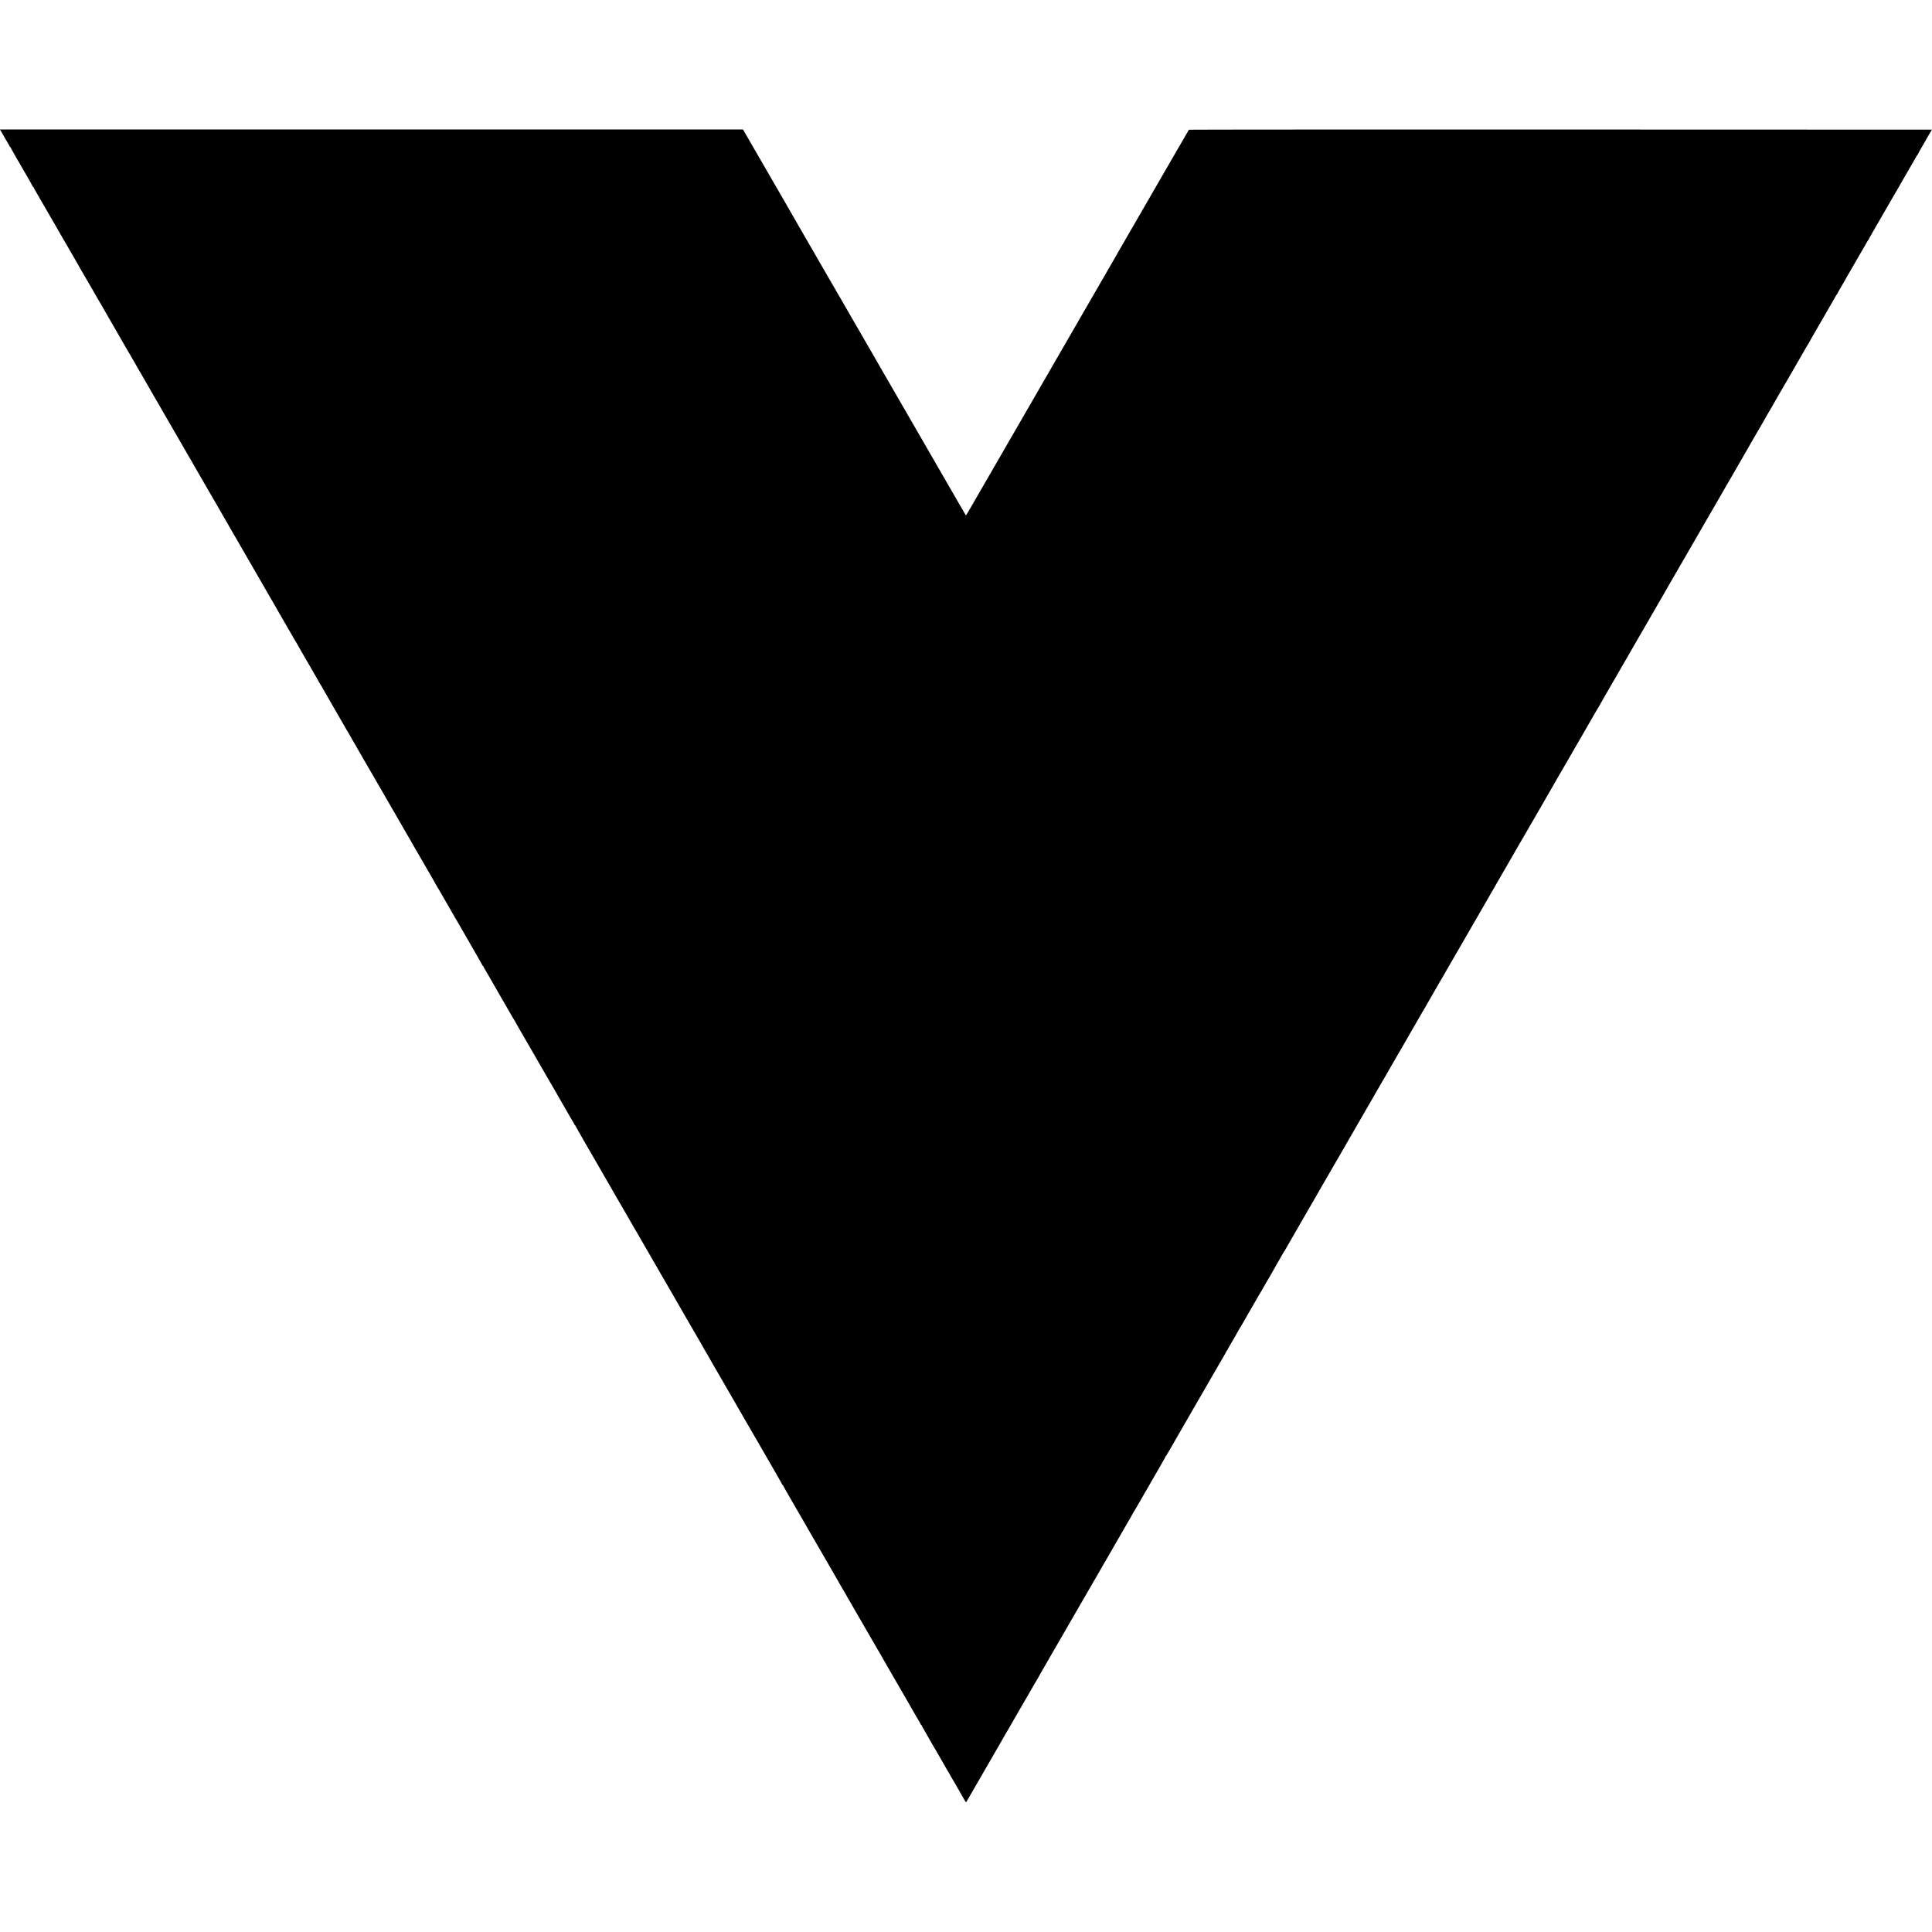
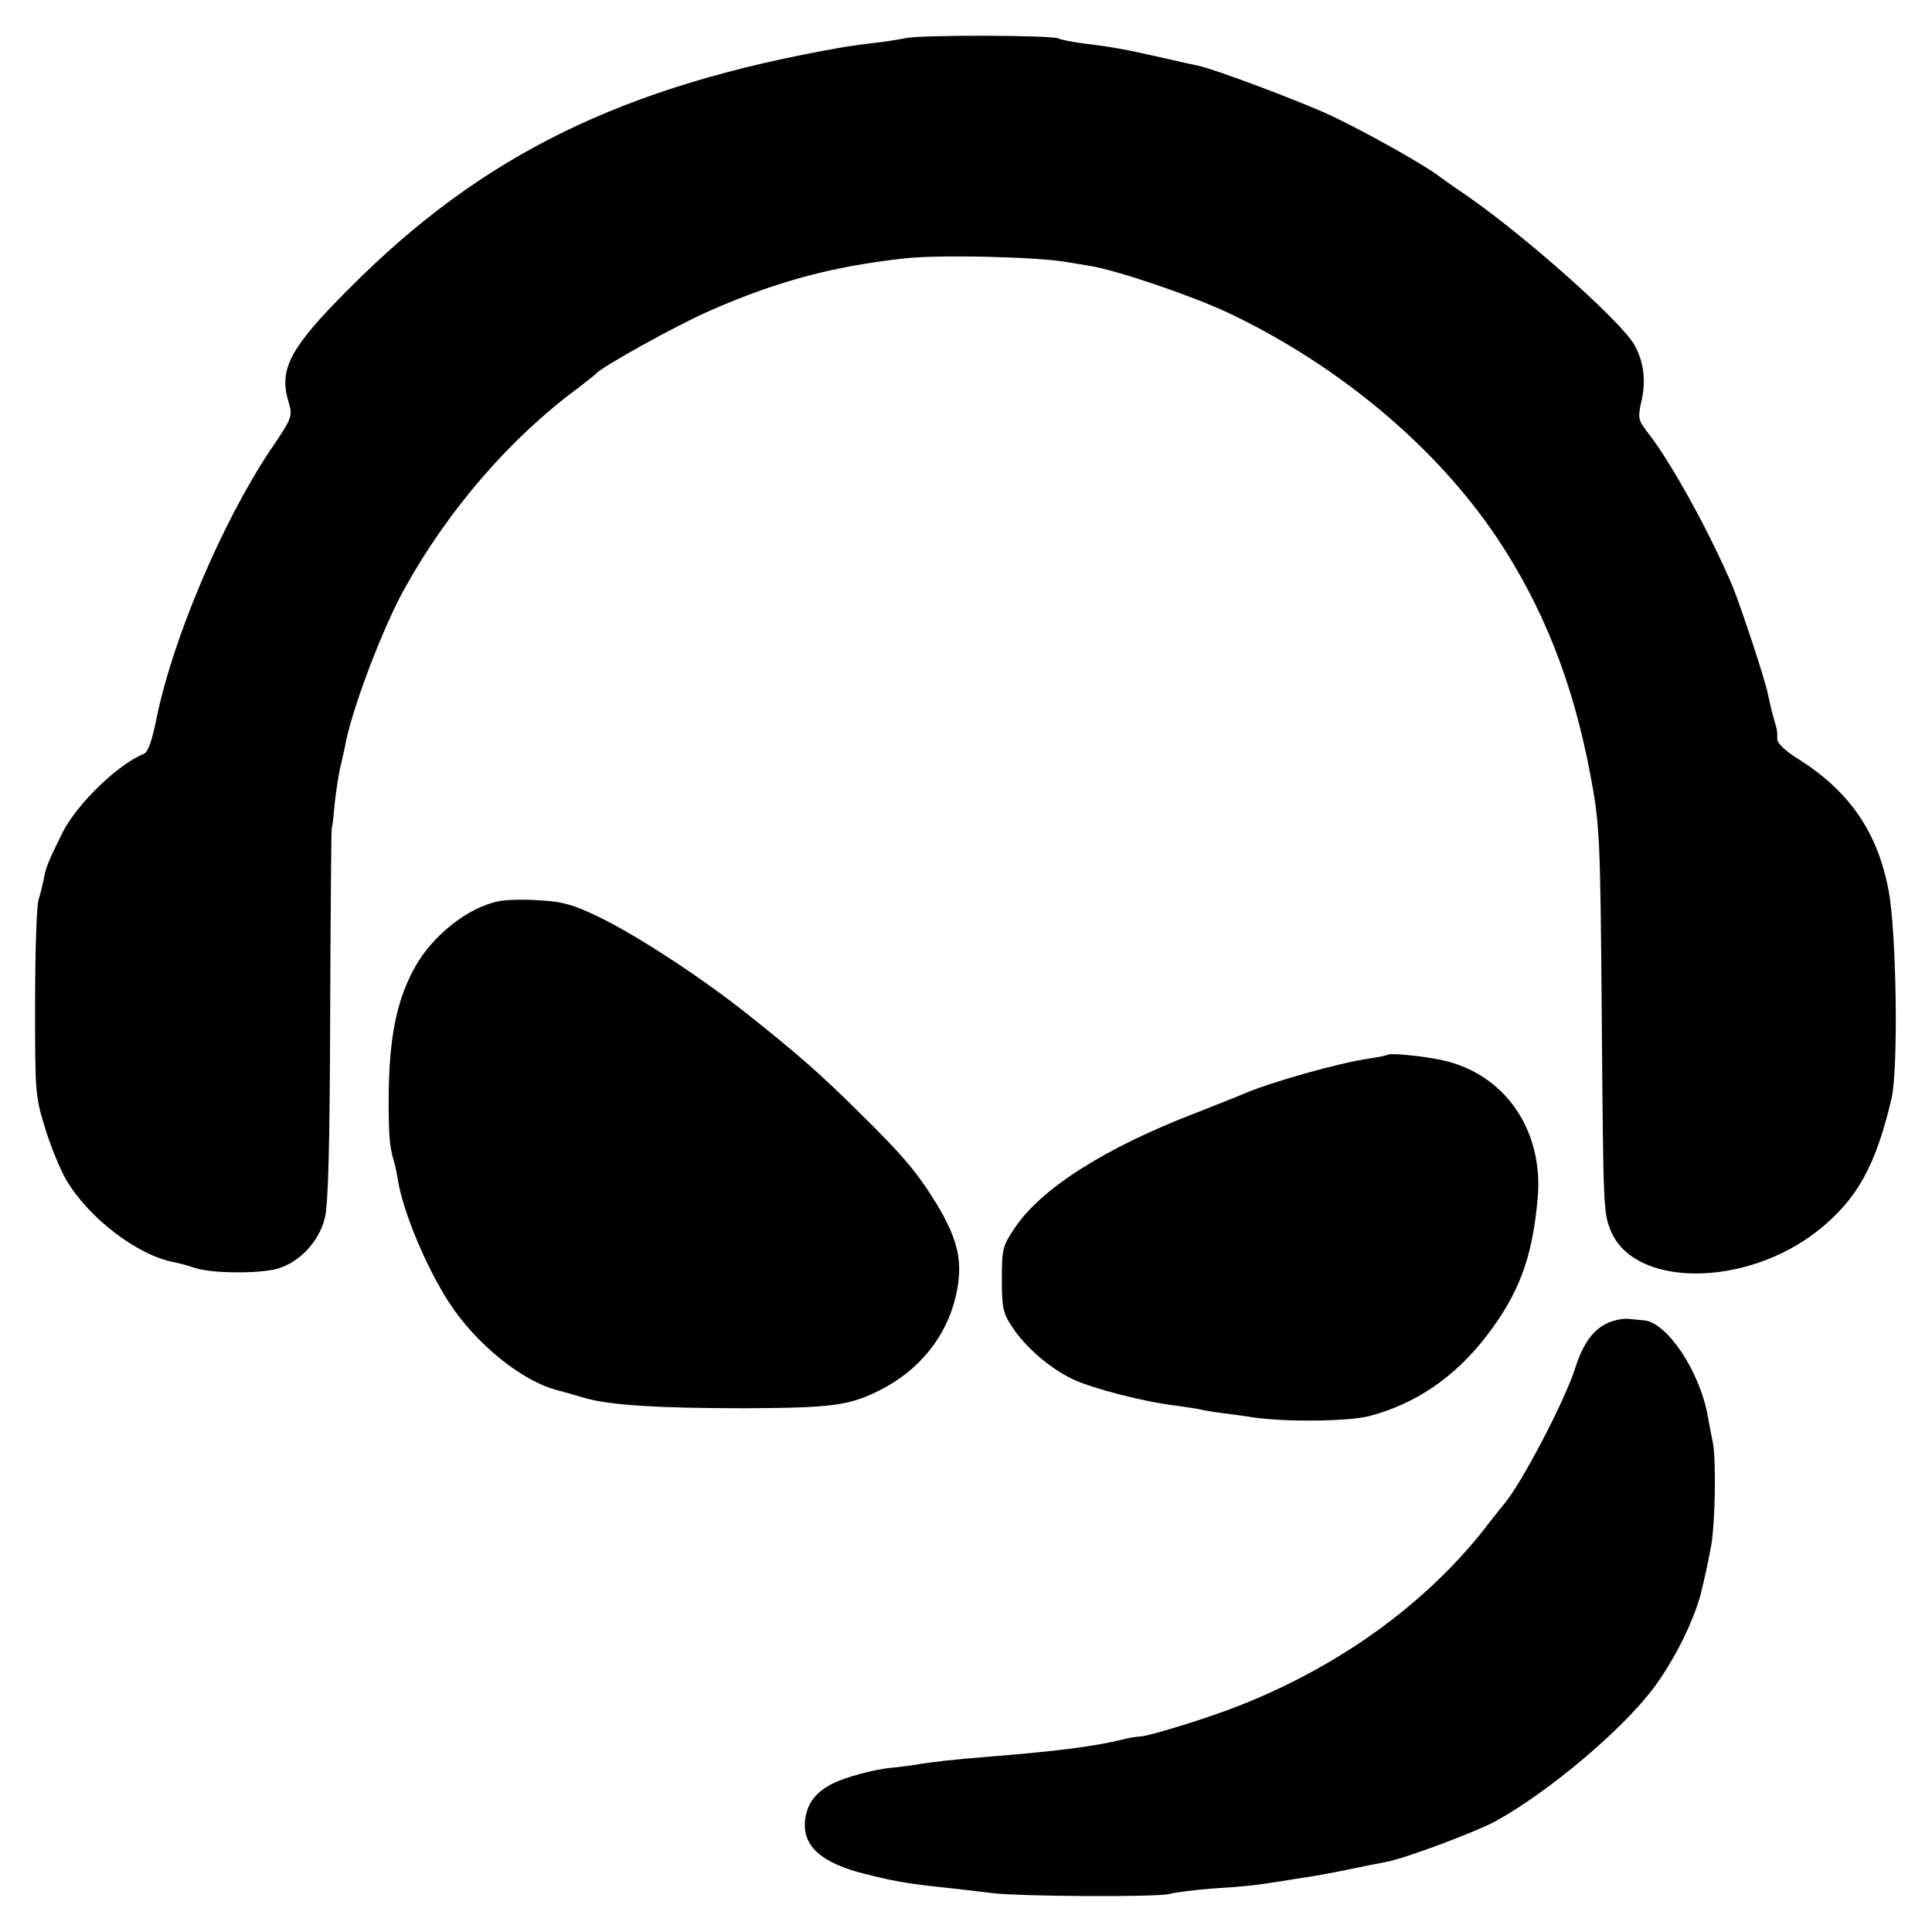
- <svg xmlns="http://www.w3.org/2000/svg" version="1.0" width="16pt" height="16pt" viewBox="0 0 16 16" preserveAspectRatio="xMidYMid meet">
-   <g transform="translate(0,16) scale(0.00032,-0.00032)" fill="#000000" stroke="none">
-     <path d="M18 46618 c45 -75 122 -207 122 -211 0 -2 25 -45 55 -95 30 -50 55 -96 55 -102 0 -5 5 -10 10 -10 6 0 10 -4 10 -9 0 -5 73 -135 161 -288 89 -153 173 -298 187 -323 14 -25 32 -57 41 -72 88 -149 187 -324 189 -335 2 -7 8 -13 13 -13 5 0 9 -4 9 -10 0 -5 46 -89 103 -187 175 -302 490 -846 507 -876 8 -16 20 -36 25 -45 28 -46 290 -498 339 -585 13 -23 74 -129 136 -236 61 -107 123 -215 137 -240 14 -25 29 -50 33 -56 5 -5 23 -37 40 -70 18 -33 38 -67 44 -75 11 -16 21 -33 63 -109 14 -25 29 -50 33 -56 4 -5 21 -35 38 -65 55 -100 261 -455 269 -465 4 -5 14 -21 20 -35 15 -29 41 -75 103 -180 24 -41 52 -88 60 -105 9 -16 57 -100 107 -185 112 -193 362 -626 380 -660 8 -14 23 -38 33 -55 11 -16 23 -37 27 -45 4 -8 26 -46 48 -85 23 -38 53 -90 67 -115 46 -81 64 -113 178 -310 62 -107 121 -210 132 -227 37 -67 56 -99 85 -148 16 -27 32 -57 36 -65 4 -8 15 -27 25 -42 9 -15 53 -89 96 -165 44 -76 177 -307 296 -513 120 -206 268 -463 330 -570 131 -227 117 -203 200 -348 36 -62 73 -125 82 -140 10 -15 21 -34 25 -42 4 -8 20 -37 36 -65 17 -27 38 -65 48 -82 49 -85 64 -111 87 -153 13 -25 28 -49 32 -55 4 -5 78 -134 165 -285 87 -151 166 -288 176 -305 10 -16 26 -43 35 -59 9 -17 125 -217 257 -445 132 -229 253 -441 270 -471 17 -30 45 -79 64 -108 18 -29 33 -54 33 -57 0 -2 20 -37 44 -77 24 -40 123 -212 221 -383 97 -170 190 -330 205 -355 16 -25 39 -65 53 -90 13 -25 81 -144 152 -265 70 -121 137 -238 150 -260 12 -22 37 -65 55 -95 18 -30 43 -73 55 -95 12 -22 48 -85 80 -140 77 -132 163 -280 190 -330 13 -22 71 -123 130 -225 59 -102 116 -199 126 -217 10 -17 29 -50 43 -72 15 -22 26 -43 26 -45 0 -2 27 -50 60 -106 33 -56 60 -103 60 -105 0 -2 55 -98 90 -155 8 -14 182 -316 239 -414 13 -22 45 -79 72 -124 27 -46 49 -86 49 -89 0 -2 14 -24 30 -48 16 -24 30 -46 30 -49 0 -5 74 -135 100 -176 5 -8 24 -42 43 -75 50 -88 58 -101 262 -455 104 -179 199 -345 213 -370 14 -25 28 -49 32 -55 4 -5 17 -26 28 -45 10 -19 62 -109 114 -200 114 -197 133 -230 170 -295 16 -27 33 -57 38 -65 17 -28 96 -165 103 -180 4 -8 16 -28 26 -45 10 -16 77 -131 148 -255 72 -124 181 -313 243 -420 62 -107 121 -209 131 -227 35 -62 323 -560 392 -678 38 -66 83 -145 100 -175 16 -30 33 -59 37 -65 4 -5 17 -27 29 -47 34 -61 56 -100 90 -156 17 -29 31 -55 31 -57 0 -2 17 -32 39 -67 21 -35 134 -229 251 -433 117 -203 235 -407 261 -451 27 -45 49 -85 49 -88 0 -4 8 -19 19 -34 15 -21 200 -341 309 -533 10 -19 33 -58 51 -87 17 -29 31 -54 31 -56 0 -2 25 -44 55 -94 30 -50 55 -95 55 -98 0 -4 6 -15 14 -23 7 -9 27 -41 43 -71 17 -30 170 -297 342 -594 171 -296 311 -542 311 -547 0 -5 5 -9 10 -9 6 0 10 -4 10 -10 0 -5 22 -47 49 -92 27 -46 58 -99 68 -118 24 -43 81 -140 93 -160 5 -8 66 -114 135 -235 69 -121 130 -227 135 -235 12 -21 259 -447 283 -490 10 -19 28 -47 38 -62 11 -14 19 -29 19 -32 0 -3 37 -69 83 -148 99 -170 305 -526 337 -583 13 -22 31 -53 41 -70 11 -16 22 -37 26 -45 7 -14 82 -146 103 -180 14 -24 181 -311 205 -355 13 -22 46 -80 75 -130 29 -49 64 -110 78 -135 14 -25 51 -88 82 -140 31 -52 59 -102 63 -110 4 -8 18 -33 31 -55 205 -353 284 -489 309 -535 17 -30 45 -78 62 -106 18 -28 36 -60 39 -72 4 -12 12 -22 17 -22 5 0 9 -4 9 -10 0 -5 109 -197 241 -427 133 -230 250 -431 259 -448 51 -90 222 -385 280 -485 37 -63 78 -135 92 -160 14 -25 67 -117 118 -205 51 -88 101 -175 111 -193 34 -58 55 -95 149 -257 51 -88 101 -173 110 -190 9 -16 76 -131 147 -255 72 -124 140 -241 151 -260 61 -108 281 -489 355 -615 38 -66 77 -133 87 -150 35 -63 91 -161 100 -175 14 -23 99 -169 128 -220 54 -97 135 -235 142 -245 4 -5 20 -32 35 -60 26 -48 238 -416 276 -480 10 -16 26 -46 37 -65 30 -53 382 -661 403 -695 10 -16 22 -37 26 -45 4 -8 26 -48 50 -88 24 -41 43 -75 43 -77 0 -2 22 -40 50 -85 27 -45 50 -84 50 -86 0 -3 38 -69 83 -147 84 -142 302 -520 340 -587 10 -19 34 -60 52 -90 18 -30 44 -75 57 -100 14 -25 45 -79 70 -120 25 -41 56 -96 70 -121 14 -25 77 -133 138 -240 62 -107 122 -210 132 -229 25 -43 310 -535 337 -581 11 -19 26 -45 34 -59 17 -32 238 -414 266 -460 11 -19 24 -41 28 -49 3 -7 75 -133 160 -278 84 -146 153 -269 153 -274 0 -5 5 -9 10 -9 6 0 10 -4 10 -10 0 -5 82 -150 181 -322 182 -314 201 -346 240 -415 12 -21 80 -139 152 -263 71 -124 141 -245 155 -270 14 -25 28 -49 32 -55 6 -8 145 -248 220 -380 37 -66 209 -362 229 -395 11 -19 24 -42 28 -49 4 -8 67 -118 140 -243 73 -125 133 -230 133 -233 0 -2 15 -28 33 -57 19 -29 47 -78 64 -108 17 -30 53 -93 79 -139 53 -90 82 -141 157 -272 82 -142 115 -199 381 -659 142 -245 268 -463 281 -485 12 -22 71 -125 132 -230 60 -104 172 -298 248 -430 76 -132 146 -253 156 -270 11 -16 22 -36 26 -44 3 -8 30 -54 60 -103 29 -49 53 -91 53 -93 0 -3 18 -34 40 -70 22 -36 40 -67 40 -69 0 -2 37 -66 81 -142 45 -77 98 -168 119 -204 20 -36 47 -81 58 -100 12 -19 27 -47 33 -62 6 -16 15 -28 20 -28 5 0 9 -4 9 -9 0 -6 63 -118 140 -251 77 -133 140 -243 140 -245 0 -2 18 -33 41 -70 22 -37 49 -83 60 -101 10 -19 29 -51 40 -71 25 -45 109 -189 126 -218 7 -11 17 -29 22 -40 6 -11 22 -38 35 -60 14 -22 37 -62 52 -90 14 -27 35 -62 45 -77 11 -14 19 -29 19 -32 0 -3 18 -35 40 -71 22 -36 40 -67 40 -69 0 -2 19 -35 42 -72 23 -38 55 -94 72 -124 26 -47 139 -244 171 -298 6 -9 21 -36 34 -60 28 -48 37 -51 51 -19 6 12 19 36 29 52 10 17 27 46 38 65 11 19 104 181 208 360 103 179 199 345 213 370 14 25 42 74 64 109 21 34 38 65 38 67 0 2 18 33 40 69 22 36 40 67 40 69 0 3 177 310 199 346 16 26 136 234 140 244 2 5 25 44 52 88 27 44 49 81 49 84 0 2 18 34 40 70 22 36 40 67 40 69 0 2 20 36 43 77 35 58 169 289 297 513 9 17 50 86 90 155 40 69 86 150 103 180 16 30 35 62 41 70 6 8 16 24 22 35 35 64 72 129 167 293 59 100 116 199 127 220 11 20 30 53 41 72 43 72 1070 1850 1121 1940 14 25 65 113 113 195 48 83 96 166 107 185 10 19 28 50 38 68 11 18 73 124 137 235 64 111 175 303 246 427 71 124 173 299 225 390 52 91 116 202 143 248 27 45 49 85 49 89 0 4 6 14 14 22 7 9 28 43 46 76 26 47 251 436 378 655 11 19 29 51 40 70 11 19 101 176 201 348 99 172 181 317 181 323 0 5 5 9 10 9 6 0 10 5 10 11 0 6 8 23 18 37 11 15 32 52 49 82 16 30 130 228 253 440 122 212 234 405 248 430 13 25 39 70 57 100 39 65 69 117 130 225 25 44 50 87 55 95 12 19 78 134 220 380 61 107 129 224 150 260 161 277 222 382 246 425 15 28 47 83 71 123 24 41 43 78 43 83 0 5 4 9 8 9 4 0 13 12 19 28 7 15 23 45 36 67 66 110 277 478 277 483 0 3 6 13 14 21 7 9 27 41 43 71 17 30 45 80 63 110 34 57 375 649 394 685 6 11 16 27 22 35 6 8 26 42 44 75 18 33 41 74 51 90 10 17 24 41 32 55 54 97 72 128 88 152 11 14 19 28 19 30 0 3 79 141 175 308 96 167 175 305 175 308 0 3 6 13 14 21 7 9 26 39 41 66 33 60 276 483 338 587 24 40 46 80 50 88 4 8 13 24 20 35 14 23 95 163 125 215 11 19 52 91 92 160 40 69 80 139 90 155 9 17 103 179 207 360 105 182 200 346 211 365 103 181 463 802 489 845 7 11 15 27 19 35 4 8 29 51 55 95 64 110 828 1433 848 1470 9 17 24 41 33 55 9 14 29 48 45 77 15 28 52 93 82 145 30 51 62 107 71 123 17 30 231 398 400 690 51 88 103 179 115 202 12 23 26 48 32 55 6 7 24 38 40 68 17 30 61 107 98 170 37 63 84 144 103 180 19 36 41 72 48 81 8 8 14 18 14 21 0 4 27 51 59 106 32 55 72 124 89 154 16 29 71 125 122 213 51 88 104 180 118 205 13 25 28 50 32 55 4 6 17 26 28 45 11 19 45 80 77 135 31 55 66 116 77 135 11 19 88 152 171 295 401 694 620 1072 650 1125 11 19 87 152 170 295 83 143 158 273 166 288 9 16 21 36 26 45 6 9 31 52 55 96 25 43 54 94 66 115 11 20 95 164 186 321 91 157 173 299 182 315 9 17 26 46 37 65 12 19 66 114 121 210 56 96 108 186 117 200 8 14 24 40 34 59 24 45 383 664 412 713 5 9 17 29 26 45 15 28 120 210 241 419 36 61 68 117 72 125 4 8 12 23 19 34 35 57 245 420 262 453 11 20 35 61 53 90 17 29 32 54 32 56 0 3 28 51 62 108 33 57 70 119 80 138 10 19 23 42 28 50 5 8 32 53 59 100 27 47 149 258 271 470 122 212 234 405 248 430 30 53 62 108 80 135 6 11 15 27 19 35 4 8 85 150 181 315 96 165 187 323 202 350 31 56 116 202 130 225 5 8 25 42 43 75 19 33 92 159 162 280 149 257 157 271 202 350 19 33 38 67 43 75 9 14 228 392 275 475 12 22 55 96 95 165 40 69 80 139 90 155 24 42 202 350 221 383 9 15 27 47 41 72 14 25 75 131 136 236 61 106 121 210 134 232 99 172 271 470 279 482 5 8 23 40 40 70 18 30 81 141 142 245 60 105 121 210 135 235 14 25 71 124 127 220 56 96 143 247 194 335 51 88 96 167 102 175 14 24 180 311 204 355 23 43 340 590 356 615 5 8 50 87 101 175 171 301 517 898 582 1008 25 43 46 81 46 83 0 2 12 23 27 47 14 23 40 67 56 97 16 30 35 62 42 70 7 8 15 22 18 30 4 8 20 38 37 65 16 28 33 57 37 65 6 12 111 196 143 250 5 8 55 95 112 193 57 98 113 195 126 215 12 20 27 46 32 57 6 11 14 27 20 35 5 8 76 130 156 270 80 140 165 287 187 325 23 39 52 90 66 115 13 25 30 52 37 61 8 8 14 18 14 21 0 4 41 77 92 165 50 87 175 302 276 478 101 176 208 360 236 408 28 49 67 117 86 152 19 35 41 70 48 77 6 6 12 15 12 19 0 7 124 224 167 291 12 21 23 40 23 42 0 2 21 40 46 83 26 43 55 92 64 109 54 95 327 568 354 614 19 30 45 75 59 100 71 128 82 145 89 148 4 2 8 8 8 13 0 5 42 82 94 172 311 538 496 858 518 897 14 25 40 70 58 100 18 30 42 71 53 90 10 19 79 139 152 265 73 127 142 246 153 265 10 19 43 76 72 125 29 50 63 108 75 130 65 116 80 140 87 143 4 2 8 8 8 12 0 8 114 212 140 250 6 8 14 24 20 35 5 11 54 97 108 190 l100 170 -9611 3 c-5286 1 -9614 -1 -9618 -5 -5 -6 -419 -719 -619 -1068 -89 -155 -267 -463 -323 -560 -38 -66 -81 -140 -95 -165 -31 -56 -263 -457 -526 -910 -110 -190 -224 -388 -254 -440 -29 -52 -61 -109 -71 -125 -23 -39 -243 -420 -268 -465 -11 -19 -204 -352 -428 -740 -224 -388 -477 -826 -563 -975 -85 -148 -185 -322 -222 -385 -37 -63 -120 -207 -185 -320 -65 -113 -177 -306 -248 -430 -72 -124 -172 -297 -222 -385 -51 -88 -142 -245 -202 -350 -131 -226 -247 -427 -408 -705 -65 -113 -249 -432 -410 -710 -160 -278 -388 -673 -506 -877 -118 -205 -216 -373 -219 -373 -3 0 -52 82 -109 183 -58 100 -144 250 -192 332 -95 164 -402 696 -647 1120 -85 149 -228 396 -317 550 -212 365 -982 1700 -1008 1745 -10 19 -43 76 -72 125 -29 50 -64 110 -77 135 -14 25 -63 110 -110 190 -47 80 -96 165 -110 190 -14 25 -99 171 -188 325 -89 154 -174 300 -188 325 -13 25 -64 113 -112 195 -48 83 -140 242 -205 355 -65 113 -183 317 -263 454 -79 137 -152 264 -163 282 -50 89 -335 583 -354 614 -12 19 -34 58 -50 85 -15 28 -129 226 -253 440 -124 215 -235 408 -247 430 -12 22 -69 121 -127 220 -58 99 -226 389 -373 645 -148 256 -324 561 -392 678 -67 117 -134 232 -147 255 -13 23 -33 59 -46 80 l-22 37 -9615 0 -9615 0 20 -32z" />
+ <svg xmlns="http://www.w3.org/2000/svg" version="1.0" width="512pt" height="512pt" viewBox="0 0 512 512" preserveAspectRatio="xMidYMid meet">
+   <g transform="translate(0,512) scale(0.1,-0.1)" fill="#000000" stroke="none">
+     <path d="M2400 5019 c-19 -4 -57 -10 -85 -13 -27 -3 -63 -8 -80 -11 -583 -101 -958 -285 -1312 -642 -154 -154 -184 -211 -159 -296 12 -41 12 -42 -49 -132 -126 -189 -257 -497 -300 -708 -12 -60 -23 -91 -34 -95 -67 -26 -179 -134 -216 -210 -37 -74 -44 -92 -49 -122 -3 -14 -9 -39 -14 -55 -5 -17 -9 -140 -9 -274 0 -237 0 -245 27 -332 15 -49 40 -109 55 -135 60 -102 188 -200 286 -219 12 -2 37 -9 55 -15 45 -15 170 -16 220 -2 58 17 110 72 125 135 9 37 13 192 14 542 1 270 3 490 4 490 1 0 4 20 6 45 4 47 13 104 20 130 2 8 6 26 9 40 15 92 100 316 158 420 117 211 282 401 463 534 22 17 42 33 45 36 13 17 215 129 300 166 177 78 326 118 515 139 92 11 363 4 435 -10 14 -2 41 -7 60 -10 69 -11 267 -78 365 -124 291 -138 550 -354 712 -596 122 -183 201 -382 247 -625 26 -138 27 -163 31 -665 4 -479 4 -498 23 -545 61 -153 358 -153 550 -1 103 82 153 171 195 351 18 79 13 439 -8 550 -29 154 -103 262 -237 347 -37 23 -58 43 -58 54 0 25 0 23 -11 61 -5 18 -11 45 -14 59 -6 34 -72 233 -93 284 -61 144 -163 329 -224 407 -27 35 -28 39 -18 85 12 52 7 101 -17 146 -32 63 -317 315 -473 417 -12 8 -32 23 -45 32 -38 30 -194 117 -284 160 -81 38 -312 125 -356 134 -11 2 -51 11 -90 20 -106 24 -140 30 -215 39 -30 4 -59 10 -65 13 -14 9 -363 10 -405 1z" />
+     <path d="M1319 2731 c-81 -17 -175 -92 -221 -177 -48 -88 -67 -186 -68 -344 0 -99 2 -128 14 -168 3 -9 8 -33 11 -52 14 -83 74 -227 134 -320 71 -111 196 -212 291 -235 8 -2 40 -11 70 -20 68 -19 192 -27 425 -27 230 1 276 7 357 48 105 53 176 142 201 249 20 88 8 146 -50 243 -52 85 -91 131 -204 242 -109 108 -167 158 -299 263 -123 98 -294 209 -391 256 -70 34 -99 42 -160 45 -41 3 -90 2 -110 -3z" />
+     <path d="M3678 2325 c-2 -2 -23 -6 -48 -10 -83 -12 -260 -62 -335 -94 -11 -5 -69 -28 -130 -52 -236 -91 -405 -198 -475 -302 -33 -49 -35 -56 -35 -137 0 -75 3 -90 27 -126 35 -54 101 -111 163 -140 52 -24 186 -59 271 -69 27 -4 56 -8 64 -10 8 -2 35 -7 60 -10 25 -3 61 -8 80 -11 85 -13 253 -11 308 3 122 32 224 101 308 208 89 115 125 210 139 370 16 179 -86 328 -251 365 -48 11 -141 20 -146 15z" />
+     <path d="M4263 1615 c-40 -17 -68 -55 -89 -122 -27 -85 -144 -309 -189 -360 -5 -6 -21 -26 -35 -44 -158 -209 -390 -380 -663 -488 -82 -33 -244 -83 -267 -83 -8 0 -31 -4 -50 -9 -70 -17 -170 -30 -345 -44 -99 -8 -154 -14 -200 -22 -22 -3 -51 -7 -65 -8 -43 -4 -121 -25 -154 -42 -42 -21 -64 -49 -71 -87 -14 -75 38 -124 165 -154 80 -20 114 -25 228 -37 26 -3 72 -8 102 -12 76 -9 439 -11 470 -2 14 4 63 10 110 14 83 5 120 9 188 20 17 3 49 8 70 11 20 3 69 12 107 20 39 8 83 17 100 20 52 10 241 81 291 109 140 78 331 239 415 350 54 72 105 173 126 250 10 40 22 96 28 130 11 66 13 233 4 273 -4 20 -10 51 -13 68 -21 120 -109 251 -170 255 -12 1 -31 3 -42 4 -12 1 -35 -3 -51 -10z" />
  </g>
</svg>
